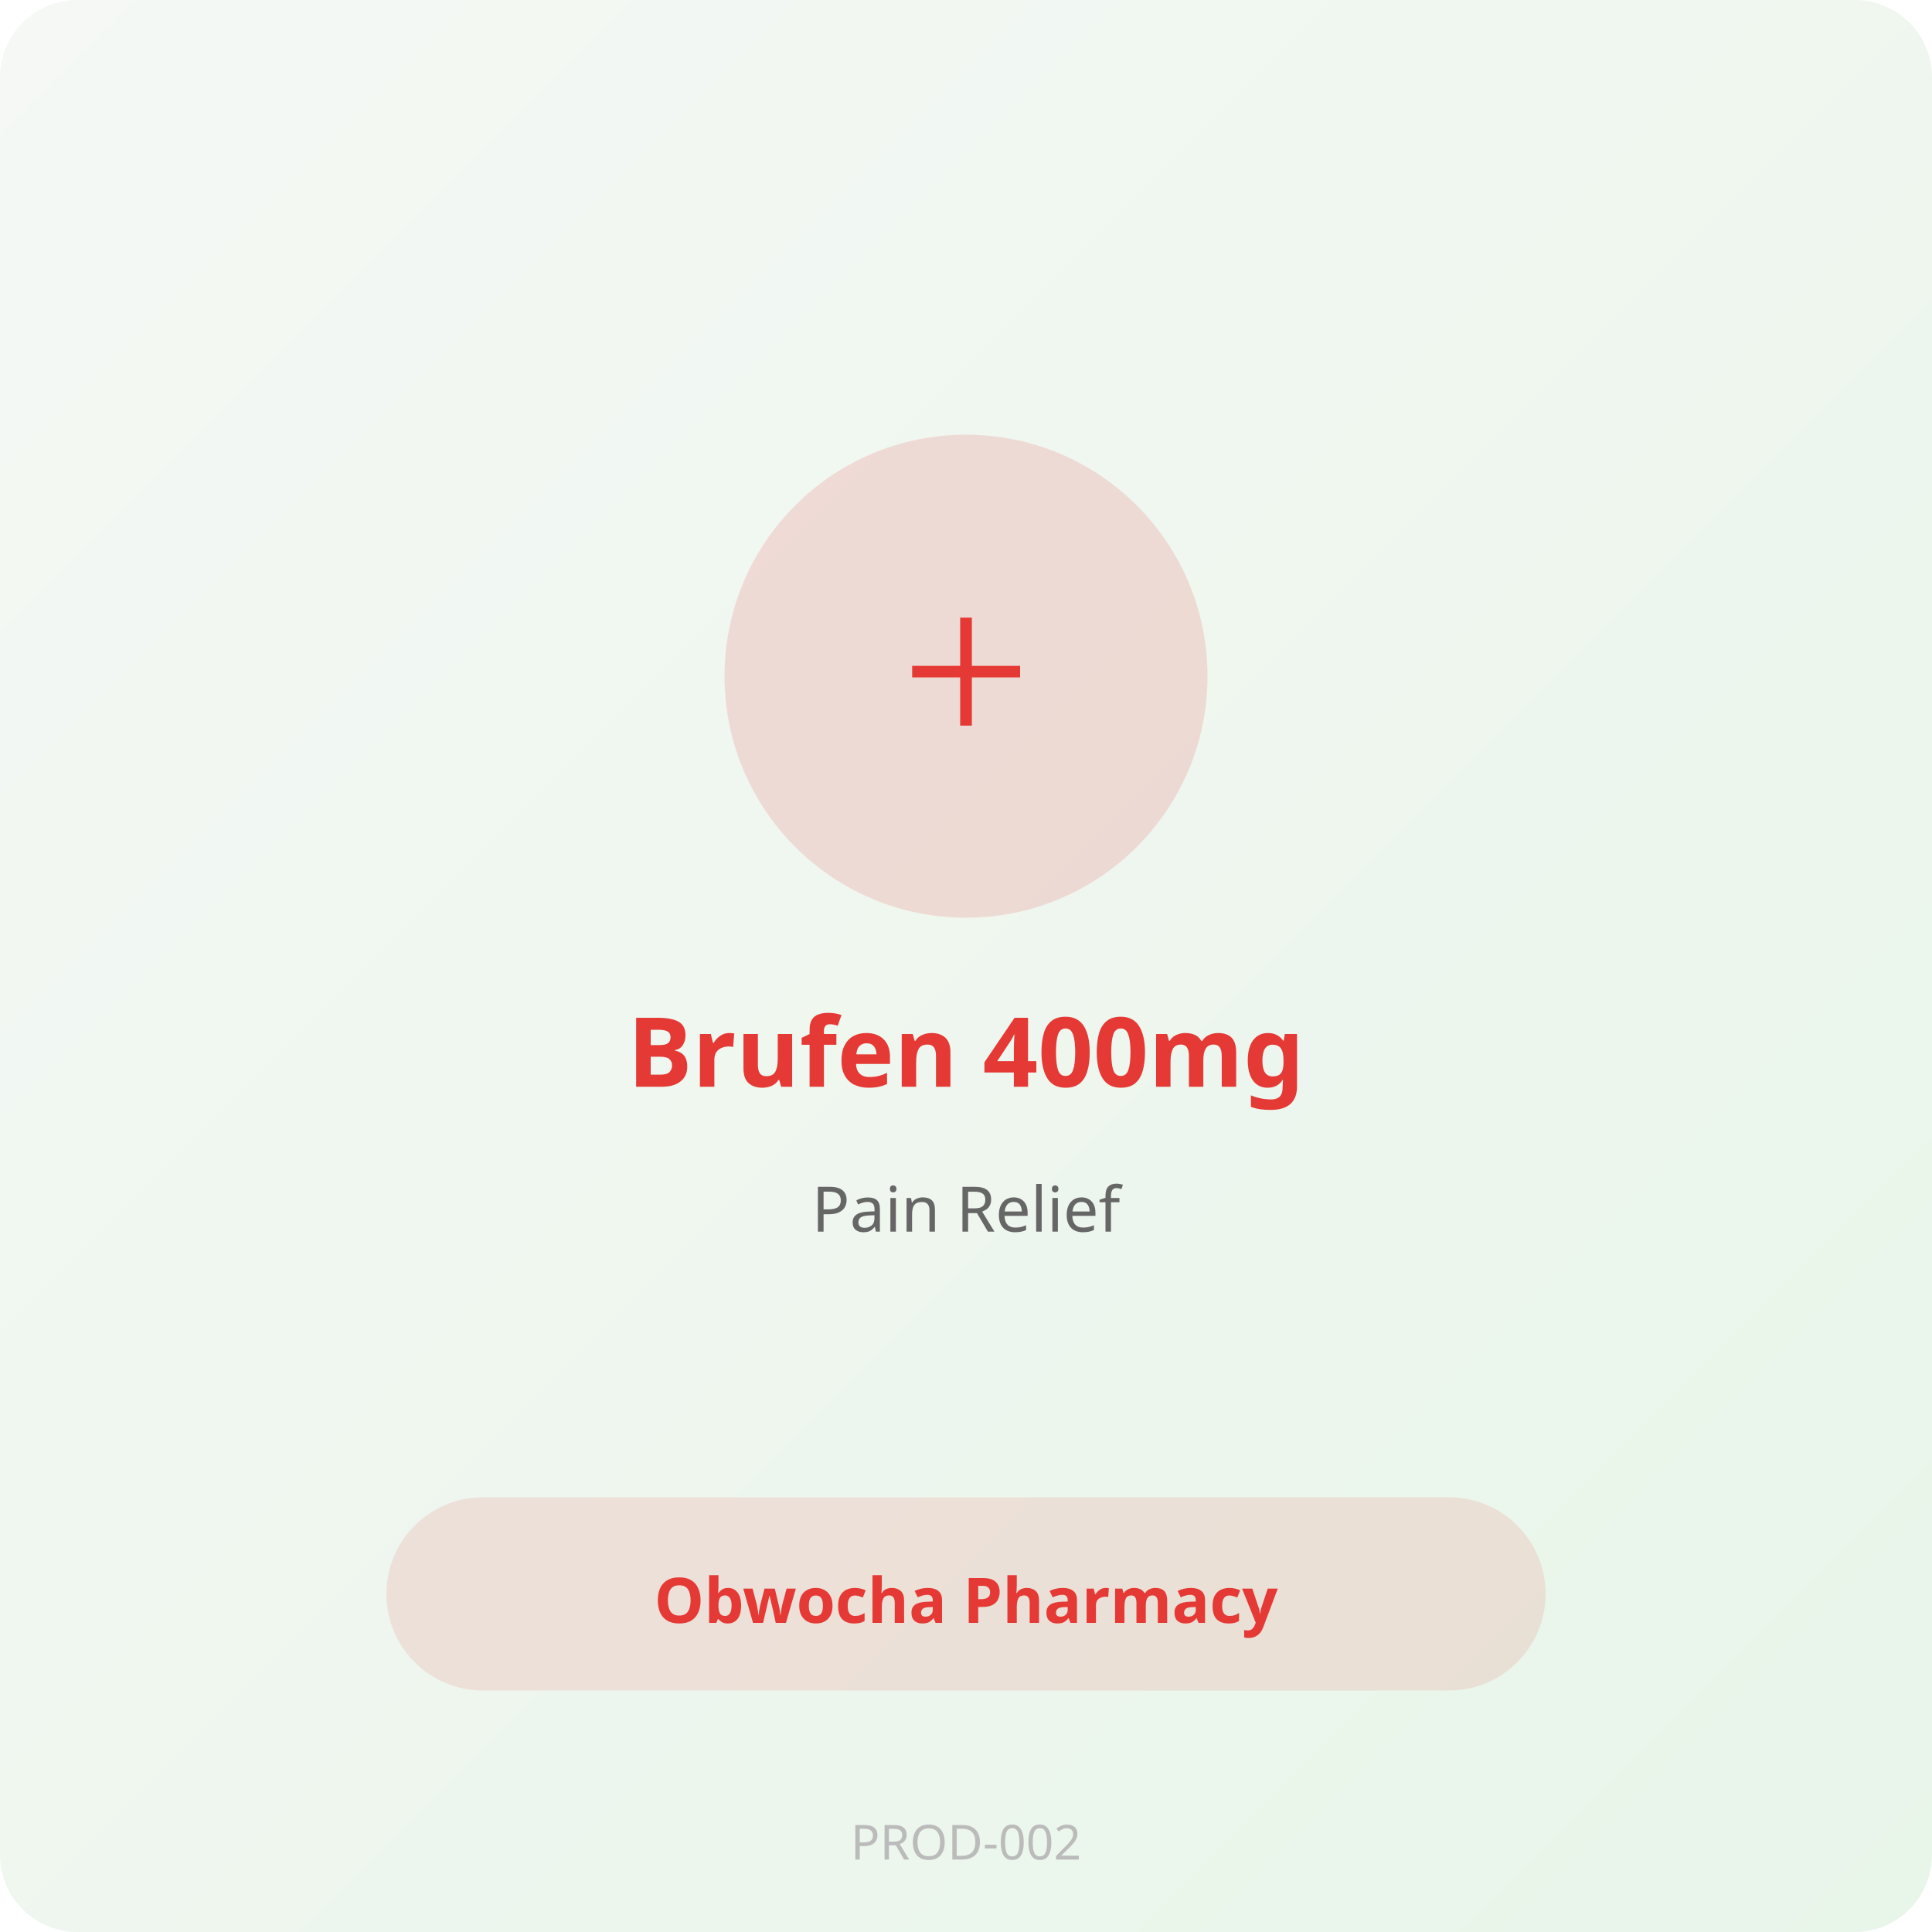
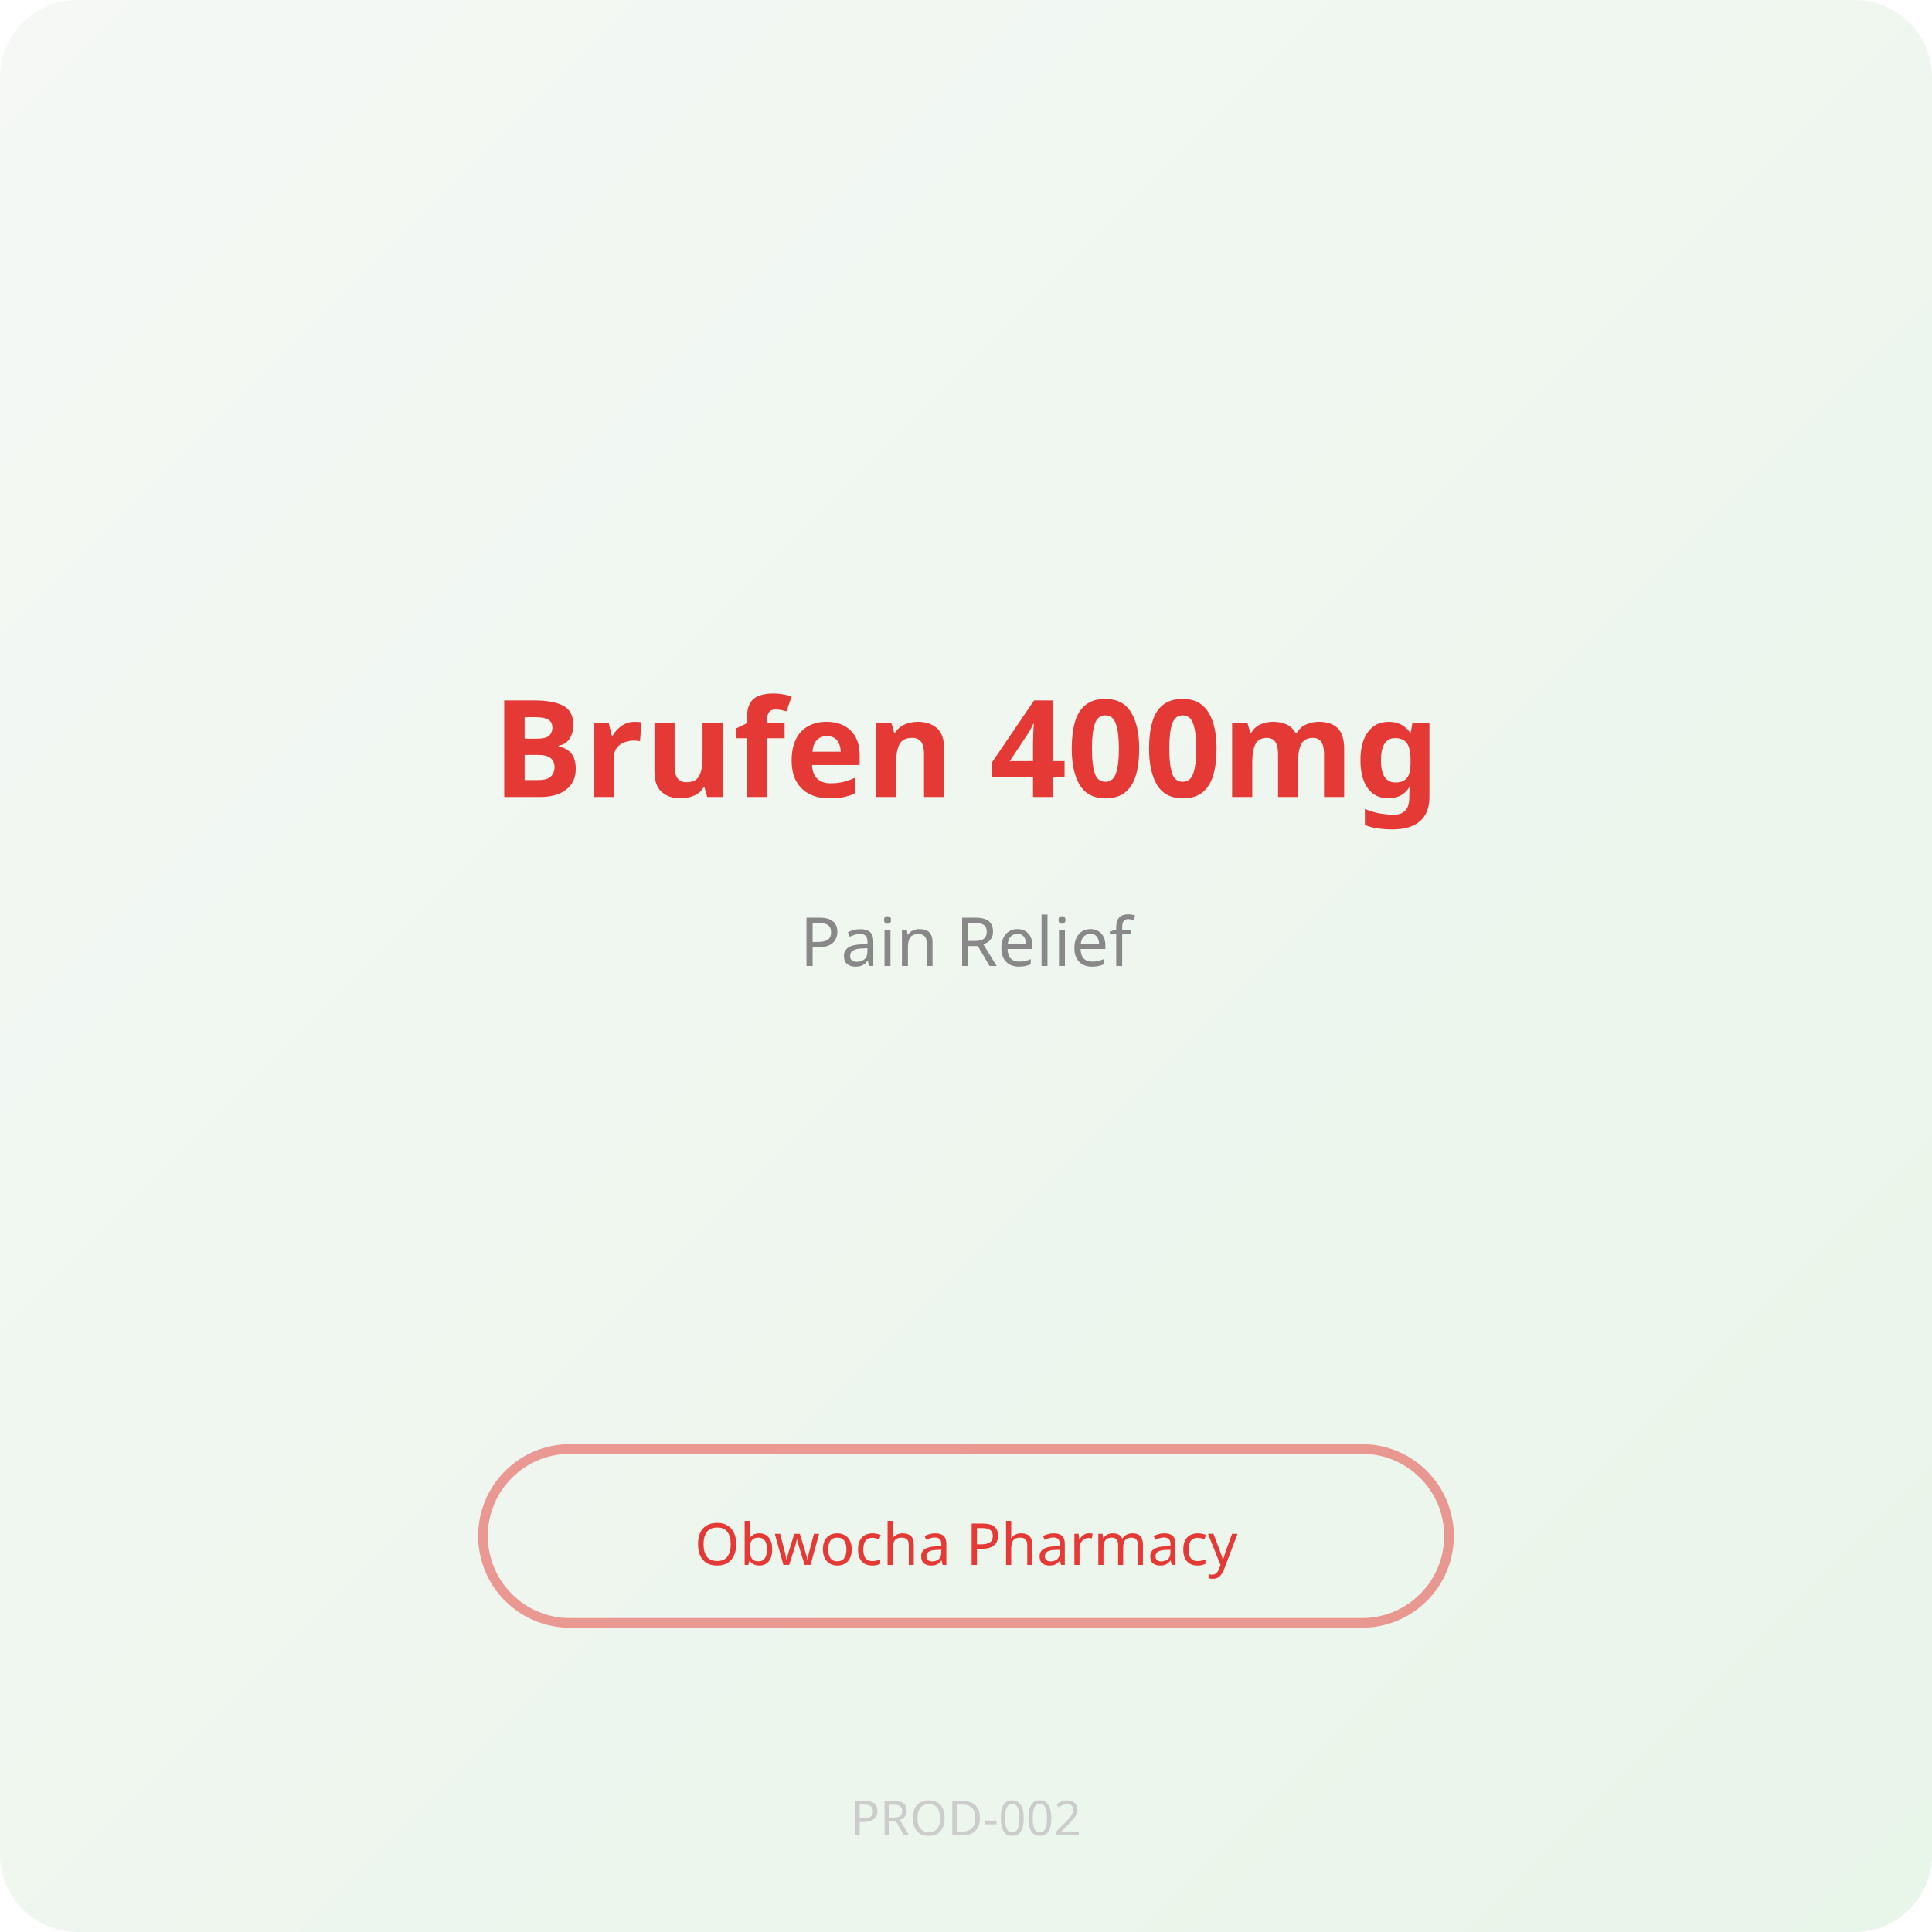
<svg xmlns="http://www.w3.org/2000/svg" width="400" height="400" viewBox="0 0 400 400">
  <defs>
    <linearGradient id="g" x1="0%" y1="0%" x2="100%" y2="100%">
      <stop offset="0%" style="stop-color:#f5f8f5" />
      <stop offset="100%" style="stop-color:#e8f5e9" />
    </linearGradient>
  </defs>
  <rect width="400" height="400" fill="url(#g)" rx="16" />
-   <circle cx="200" cy="140" r="50" fill="#e53935" opacity="0.15" />
-   <text x="200" y="155" text-anchor="middle" font-size="48" fill="#e53935">+</text>
-   <text x="200" y="225" text-anchor="middle" font-family="sans-serif" font-size="20" fill="#e53935" font-weight="bold">Brufen 400mg</text>
-   <text x="200" y="255" text-anchor="middle" font-family="sans-serif" font-size="13" fill="#666">Pain Relief</text>
-   <rect x="80" y="310" width="240" height="40" rx="20" fill="#e53935" opacity="0.12" />
-   <text x="200" y="336" text-anchor="middle" font-family="sans-serif" font-size="13" fill="#e53935" font-weight="bold">Obwocha Pharmacy</text>
-   <text x="200" y="385" text-anchor="middle" font-family="sans-serif" font-size="10" fill="#bbb">PROD-002</text>
+   <text x="200" y="165" text-anchor="middle" font-family="sans-serif" font-size="28" fill="#e53935" font-weight="bold">Brufen 400mg</text>
+   <text x="200" y="200" text-anchor="middle" font-family="sans-serif" font-size="14" fill="#888">Pain Relief</text>
+   <rect x="100" y="300" width="200" height="36" rx="18" fill="none" stroke="#e53935" stroke-width="2" opacity="0.5" />
+   <text x="200" y="324" text-anchor="middle" font-family="sans-serif" font-size="12" fill="#e53935">Obwocha Pharmacy</text>
+   <text x="200" y="380" text-anchor="middle" font-family="sans-serif" font-size="10" fill="#ccc">PROD-002</text>
</svg>
